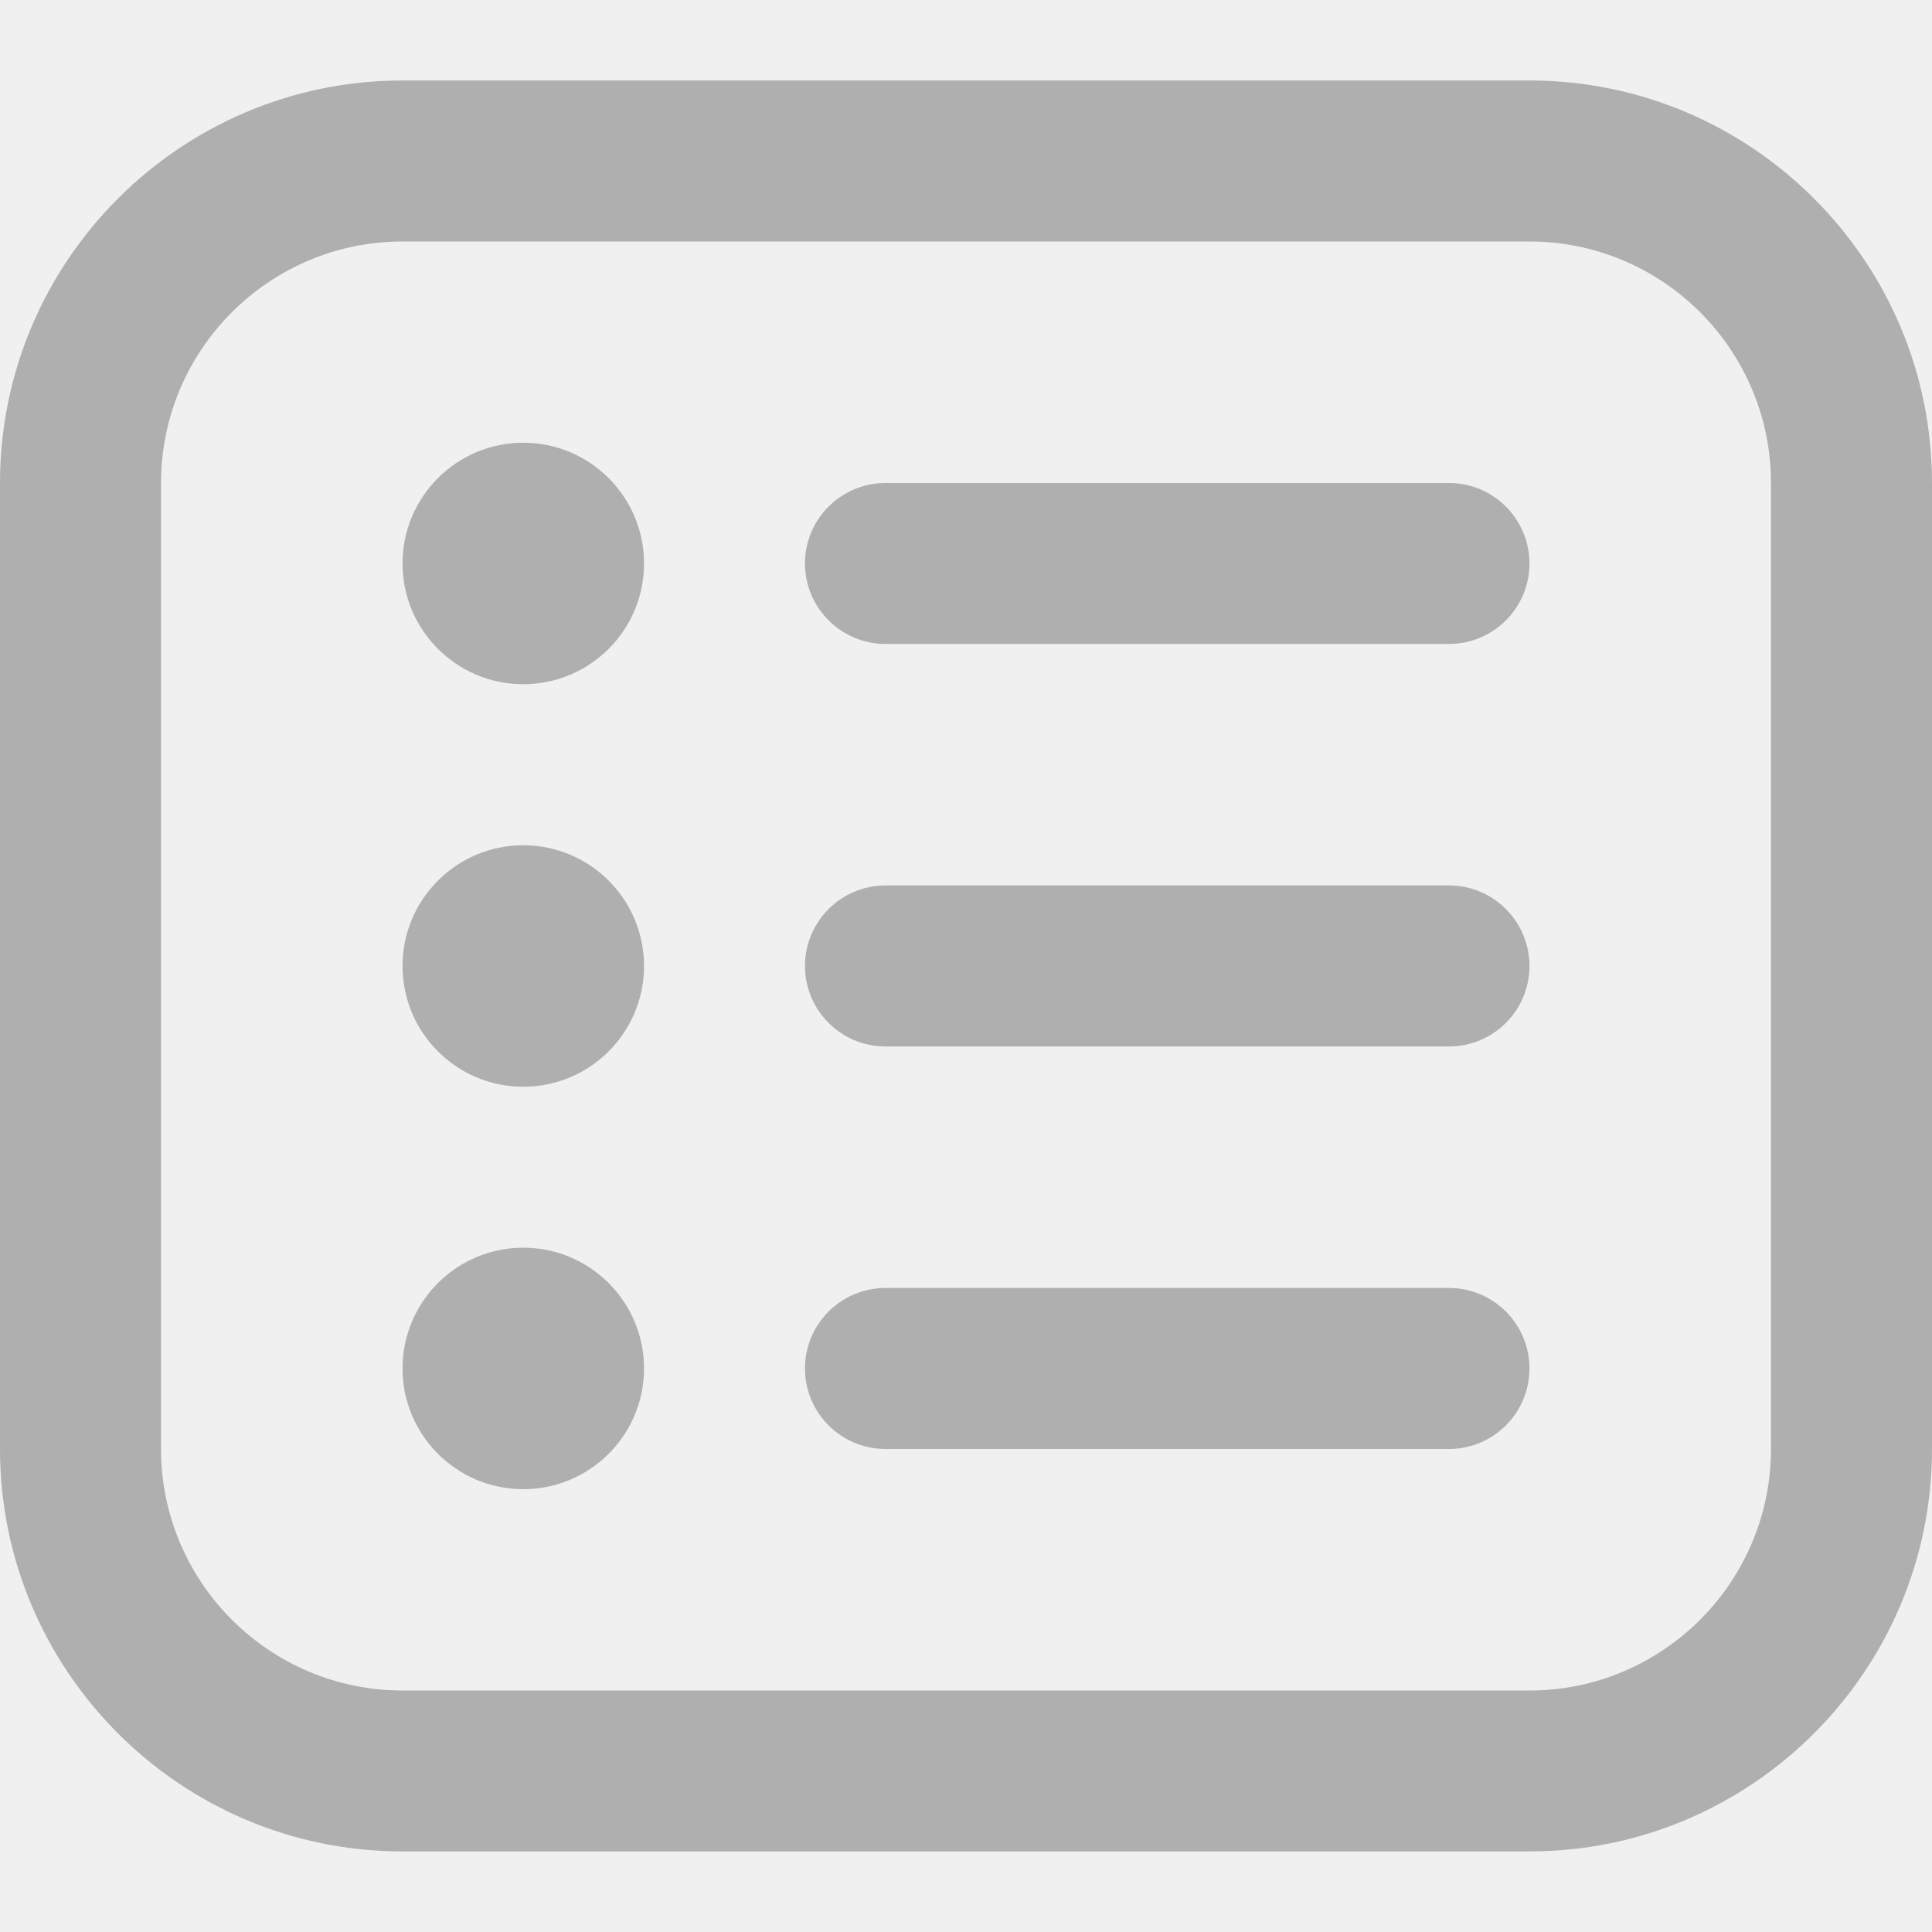
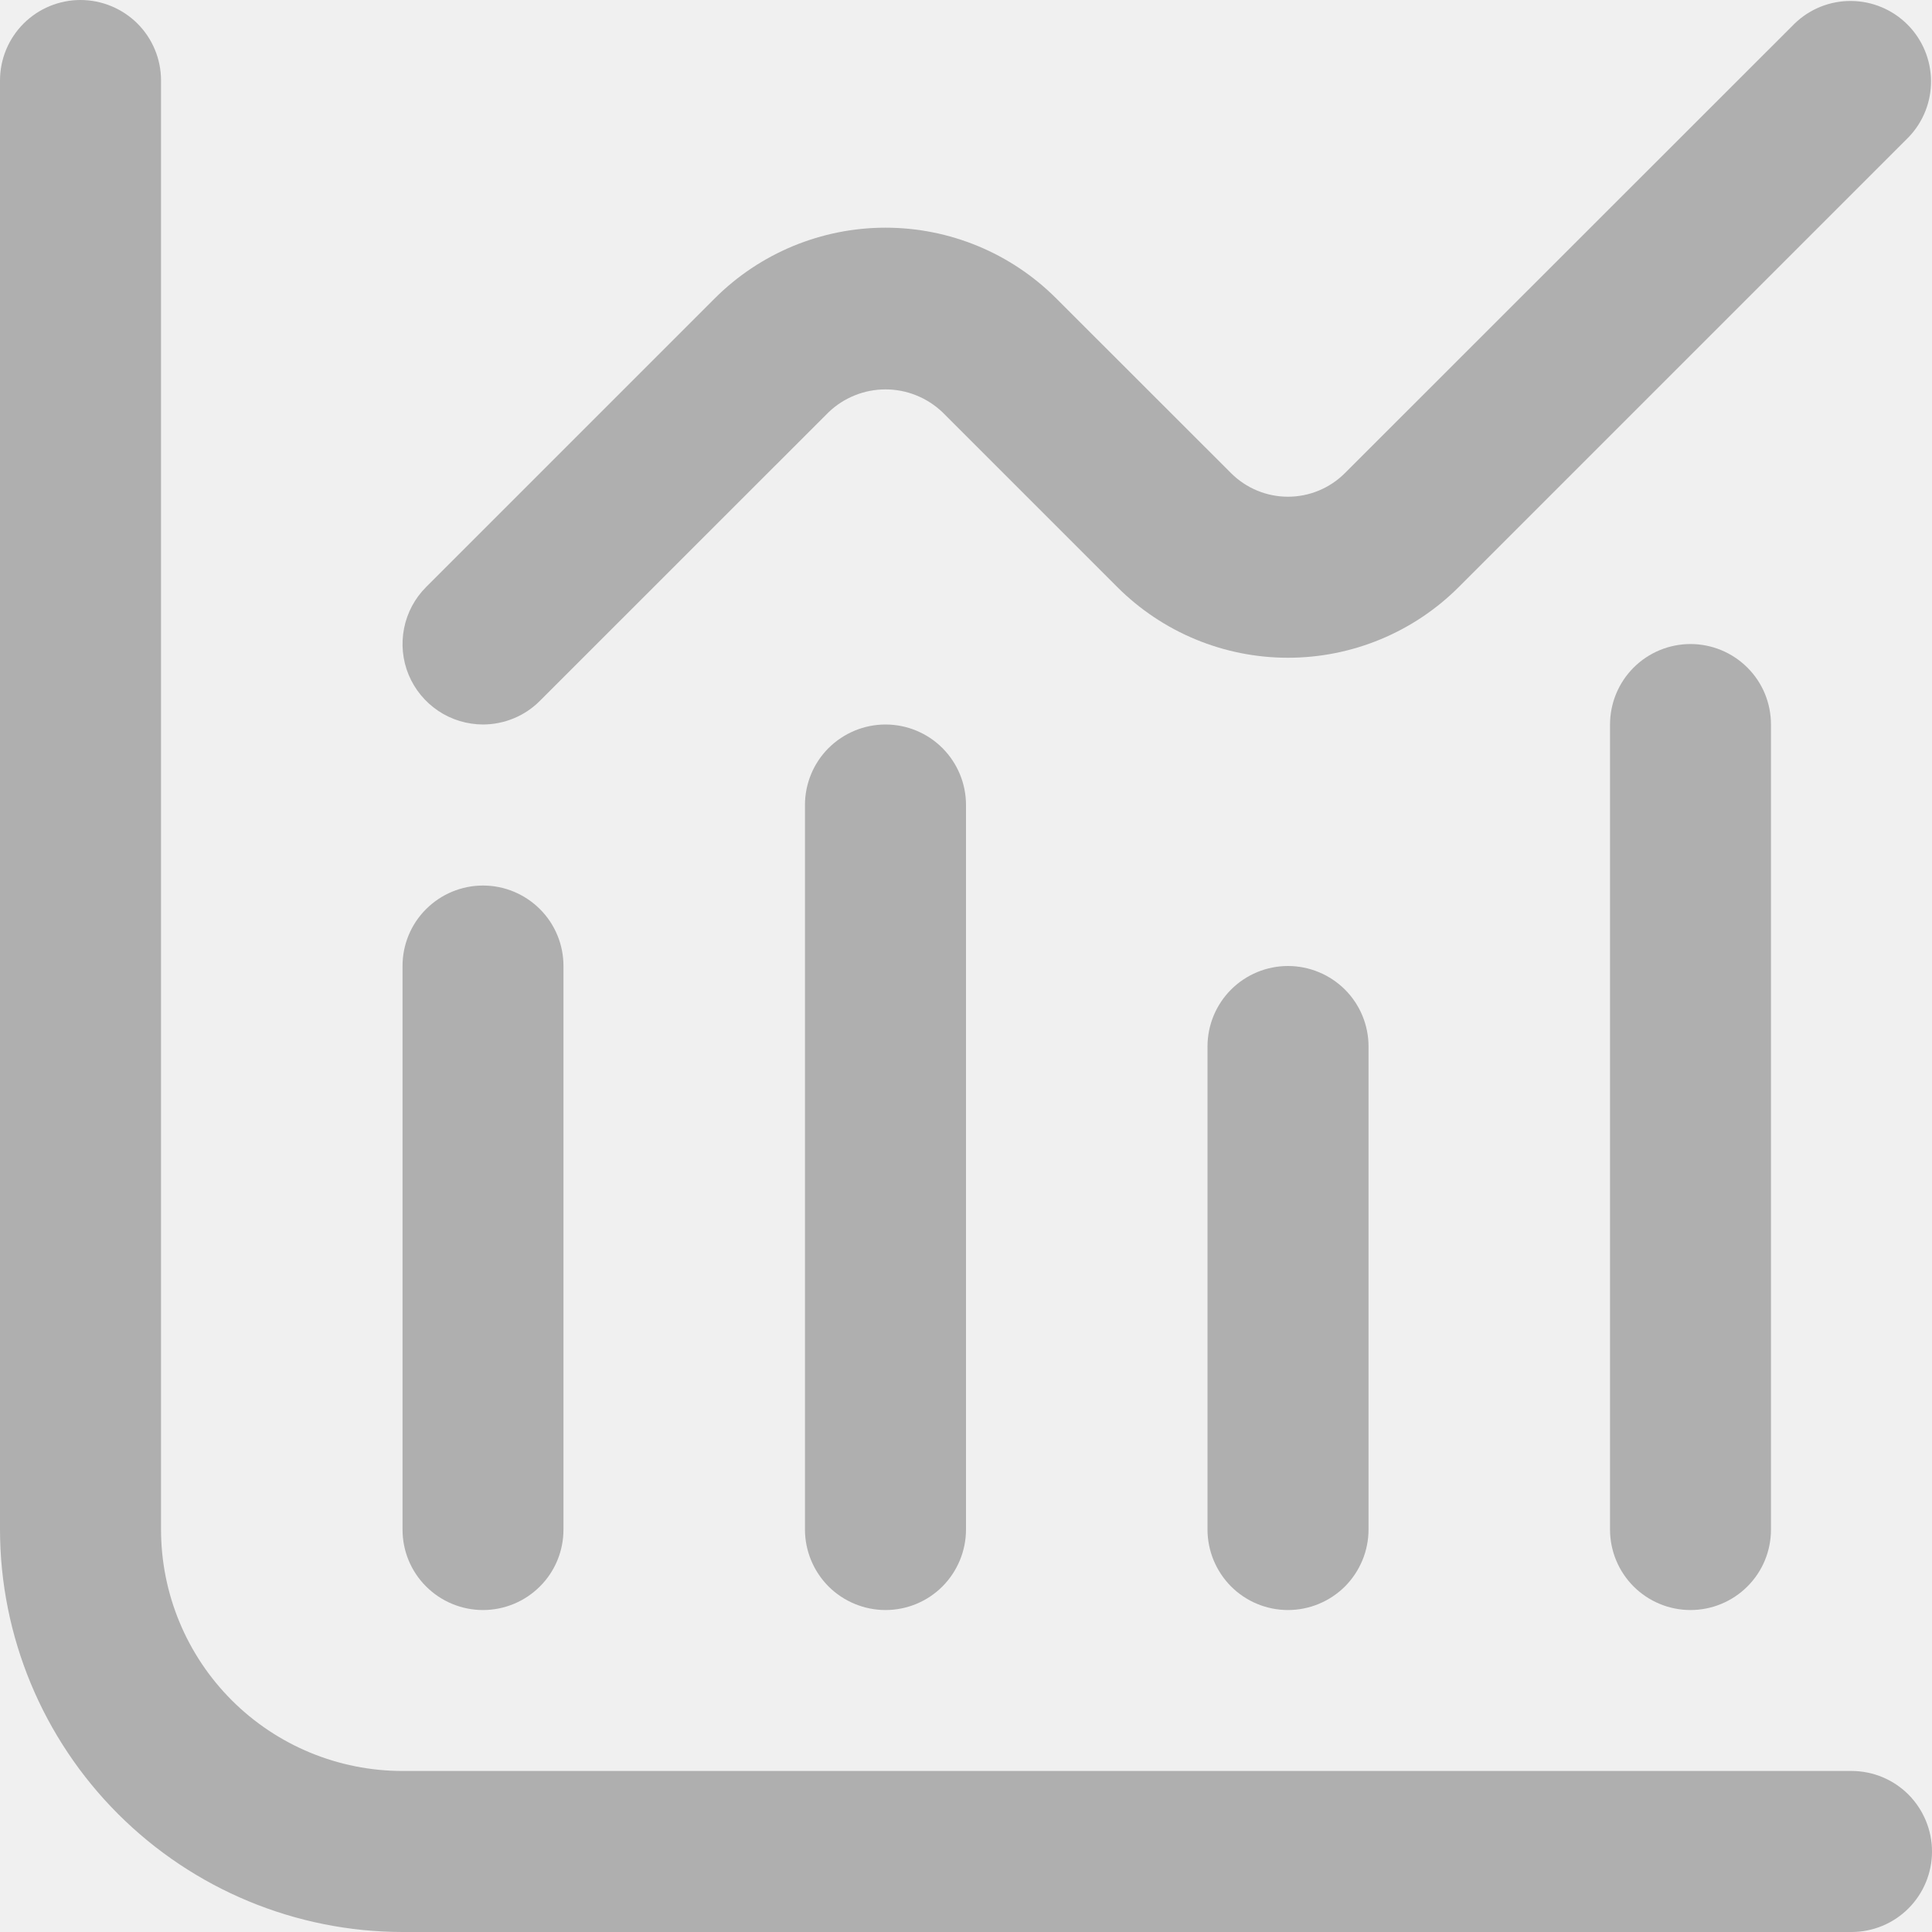
<svg xmlns="http://www.w3.org/2000/svg" width="20" height="20" viewBox="0 0 20 20" fill="none">
-   <g clip-path="url(#clip0_26823_50582)">
-     <path d="M15.833 0.833H4.167C1.869 0.833 0 2.702 0 5V15C0 17.297 1.869 19.166 4.167 19.166H15.833C18.131 19.166 20 17.297 20 15V5C20 2.702 18.131 0.833 15.833 0.833ZM18.333 15C18.333 16.378 17.212 17.5 15.833 17.5H4.167C2.788 17.5 1.667 16.378 1.667 15V5C1.667 3.621 2.788 2.5 4.167 2.5H15.833C17.212 2.5 18.333 3.621 18.333 5V15ZM15.833 5.833C15.833 6.293 15.46 6.666 15 6.666H9.167C8.707 6.666 8.333 6.293 8.333 5.833C8.333 5.373 8.707 5 9.167 5H15C15.46 5 15.833 5.373 15.833 5.833ZM6.667 5.833C6.667 6.523 6.107 7.083 5.417 7.083C4.727 7.083 4.167 6.523 4.167 5.833C4.167 5.143 4.727 4.583 5.417 4.583C6.107 4.583 6.667 5.143 6.667 5.833ZM15.833 10C15.833 10.46 15.46 10.833 15 10.833H9.167C8.707 10.833 8.333 10.46 8.333 10C8.333 9.54 8.707 9.166 9.167 9.166H15C15.46 9.166 15.833 9.54 15.833 10ZM6.667 10C6.667 10.69 6.107 11.25 5.417 11.25C4.727 11.25 4.167 10.69 4.167 10C4.167 9.31 4.727 8.75 5.417 8.75C6.107 8.75 6.667 9.31 6.667 10ZM15.833 14.166C15.833 14.626 15.46 15 15 15H9.167C8.707 15 8.333 14.626 8.333 14.166C8.333 13.706 8.707 13.333 9.167 13.333H15C15.46 13.333 15.833 13.706 15.833 14.166ZM6.667 14.166C6.667 14.856 6.107 15.416 5.417 15.416C4.727 15.416 4.167 14.856 4.167 14.166C4.167 13.476 4.727 12.916 5.417 12.916C6.107 12.916 6.667 13.476 6.667 14.166Z" fill="#AFAFAF" />
+   <g clip-path="url(#clip0_26823_50573)">
+     <path d="M19.167 18.333H4.167C3.504 18.333 2.868 18.07 2.399 17.601C1.93 17.132 1.667 16.496 1.667 15.833V0.833C1.667 0.612 1.579 0.4 1.423 0.244C1.266 0.088 1.054 0 0.833 0C0.612 0 0.4 0.088 0.244 0.244C0.088 0.4 0 0.612 0 0.833L0 15.833C0.001 16.938 0.441 17.997 1.222 18.778C2.003 19.559 3.062 19.999 4.167 20H19.167C19.388 20 19.6 19.912 19.756 19.756C19.912 19.6 20 19.388 20 19.167C20 18.946 19.912 18.734 19.756 18.577C19.6 18.421 19.388 18.333 19.167 18.333Z" fill="#AFAFAF" />
+     <path d="M5 16.667C5.221 16.667 5.433 16.579 5.589 16.423C5.746 16.267 5.833 16.055 5.833 15.834V10C5.833 9.779 5.746 9.567 5.589 9.411C5.433 9.255 5.221 9.167 5 9.167C4.779 9.167 4.567 9.255 4.411 9.411C4.254 9.567 4.167 9.779 4.167 10V15.834C4.167 16.055 4.254 16.267 4.411 16.423C4.567 16.579 4.779 16.667 5 16.667Z" fill="#AFAFAF" />
+     <path d="M8.333 8.333V15.833C8.333 16.054 8.421 16.266 8.577 16.423C8.734 16.579 8.946 16.667 9.167 16.667C9.388 16.667 9.6 16.579 9.756 16.423C9.912 16.266 10 16.054 10 15.833V8.333C10 8.112 9.912 7.9 9.756 7.744C9.6 7.588 9.388 7.5 9.167 7.5C8.946 7.5 8.734 7.588 8.577 7.744C8.421 7.9 8.333 8.112 8.333 8.333Z" fill="#AFAFAF" />
+     <path d="M12.5 10.833V15.833C12.5 16.054 12.588 16.266 12.744 16.423C12.9 16.579 13.112 16.667 13.333 16.667C13.554 16.667 13.766 16.579 13.923 16.423C14.079 16.266 14.167 16.054 14.167 15.833V10.833C14.167 10.612 14.079 10.4 13.923 10.244C13.766 10.088 13.554 10 13.333 10C13.112 10 12.9 10.088 12.744 10.244C12.588 10.4 12.5 10.612 12.5 10.833Z" fill="#AFAFAF" />
+     <path d="M16.667 7.5V15.834C16.667 16.055 16.755 16.267 16.911 16.423C17.067 16.579 17.279 16.667 17.5 16.667C17.721 16.667 17.933 16.579 18.089 16.423C18.246 16.267 18.333 16.055 18.333 15.834V7.5C18.333 7.279 18.246 7.067 18.089 6.911C17.933 6.755 17.721 6.667 17.5 6.667C17.279 6.667 17.067 6.755 16.911 6.911C16.755 7.067 16.667 7.279 16.667 7.5Z" fill="#AFAFAF" />
+     <path d="M5 7.5C5.221 7.499 5.433 7.412 5.589 7.255L8.578 4.267C8.736 4.116 8.947 4.031 9.167 4.031C9.386 4.031 9.597 4.116 9.756 4.267L11.566 6.077C12.035 6.546 12.67 6.809 13.333 6.809C13.996 6.809 14.632 6.546 15.101 6.077L19.756 1.422C19.908 1.265 19.992 1.054 19.99 0.836C19.988 0.617 19.9 0.408 19.746 0.254C19.591 0.099 19.382 0.012 19.164 0.01C18.945 0.008 18.735 0.092 18.578 0.244L13.922 4.898C13.766 5.054 13.554 5.142 13.333 5.142C13.112 5.142 12.9 5.054 12.744 4.898L10.934 3.089C10.465 2.62 9.83 2.357 9.167 2.357C8.504 2.357 7.868 2.62 7.399 3.089L4.411 6.077C4.294 6.194 4.215 6.342 4.183 6.504C4.151 6.665 4.167 6.833 4.23 6.985C4.293 7.137 4.4 7.267 4.537 7.359C4.674 7.451 4.835 7.499 5 7.5Z" fill="#AFAFAF" />
  </g>
  <defs>
-     <clipPath id="clip0_26823_50582">
+     <clipPath id="clip0_26823_50573">
      <rect width="20" height="20" fill="white" />
    </clipPath>
  </defs>
</svg>
